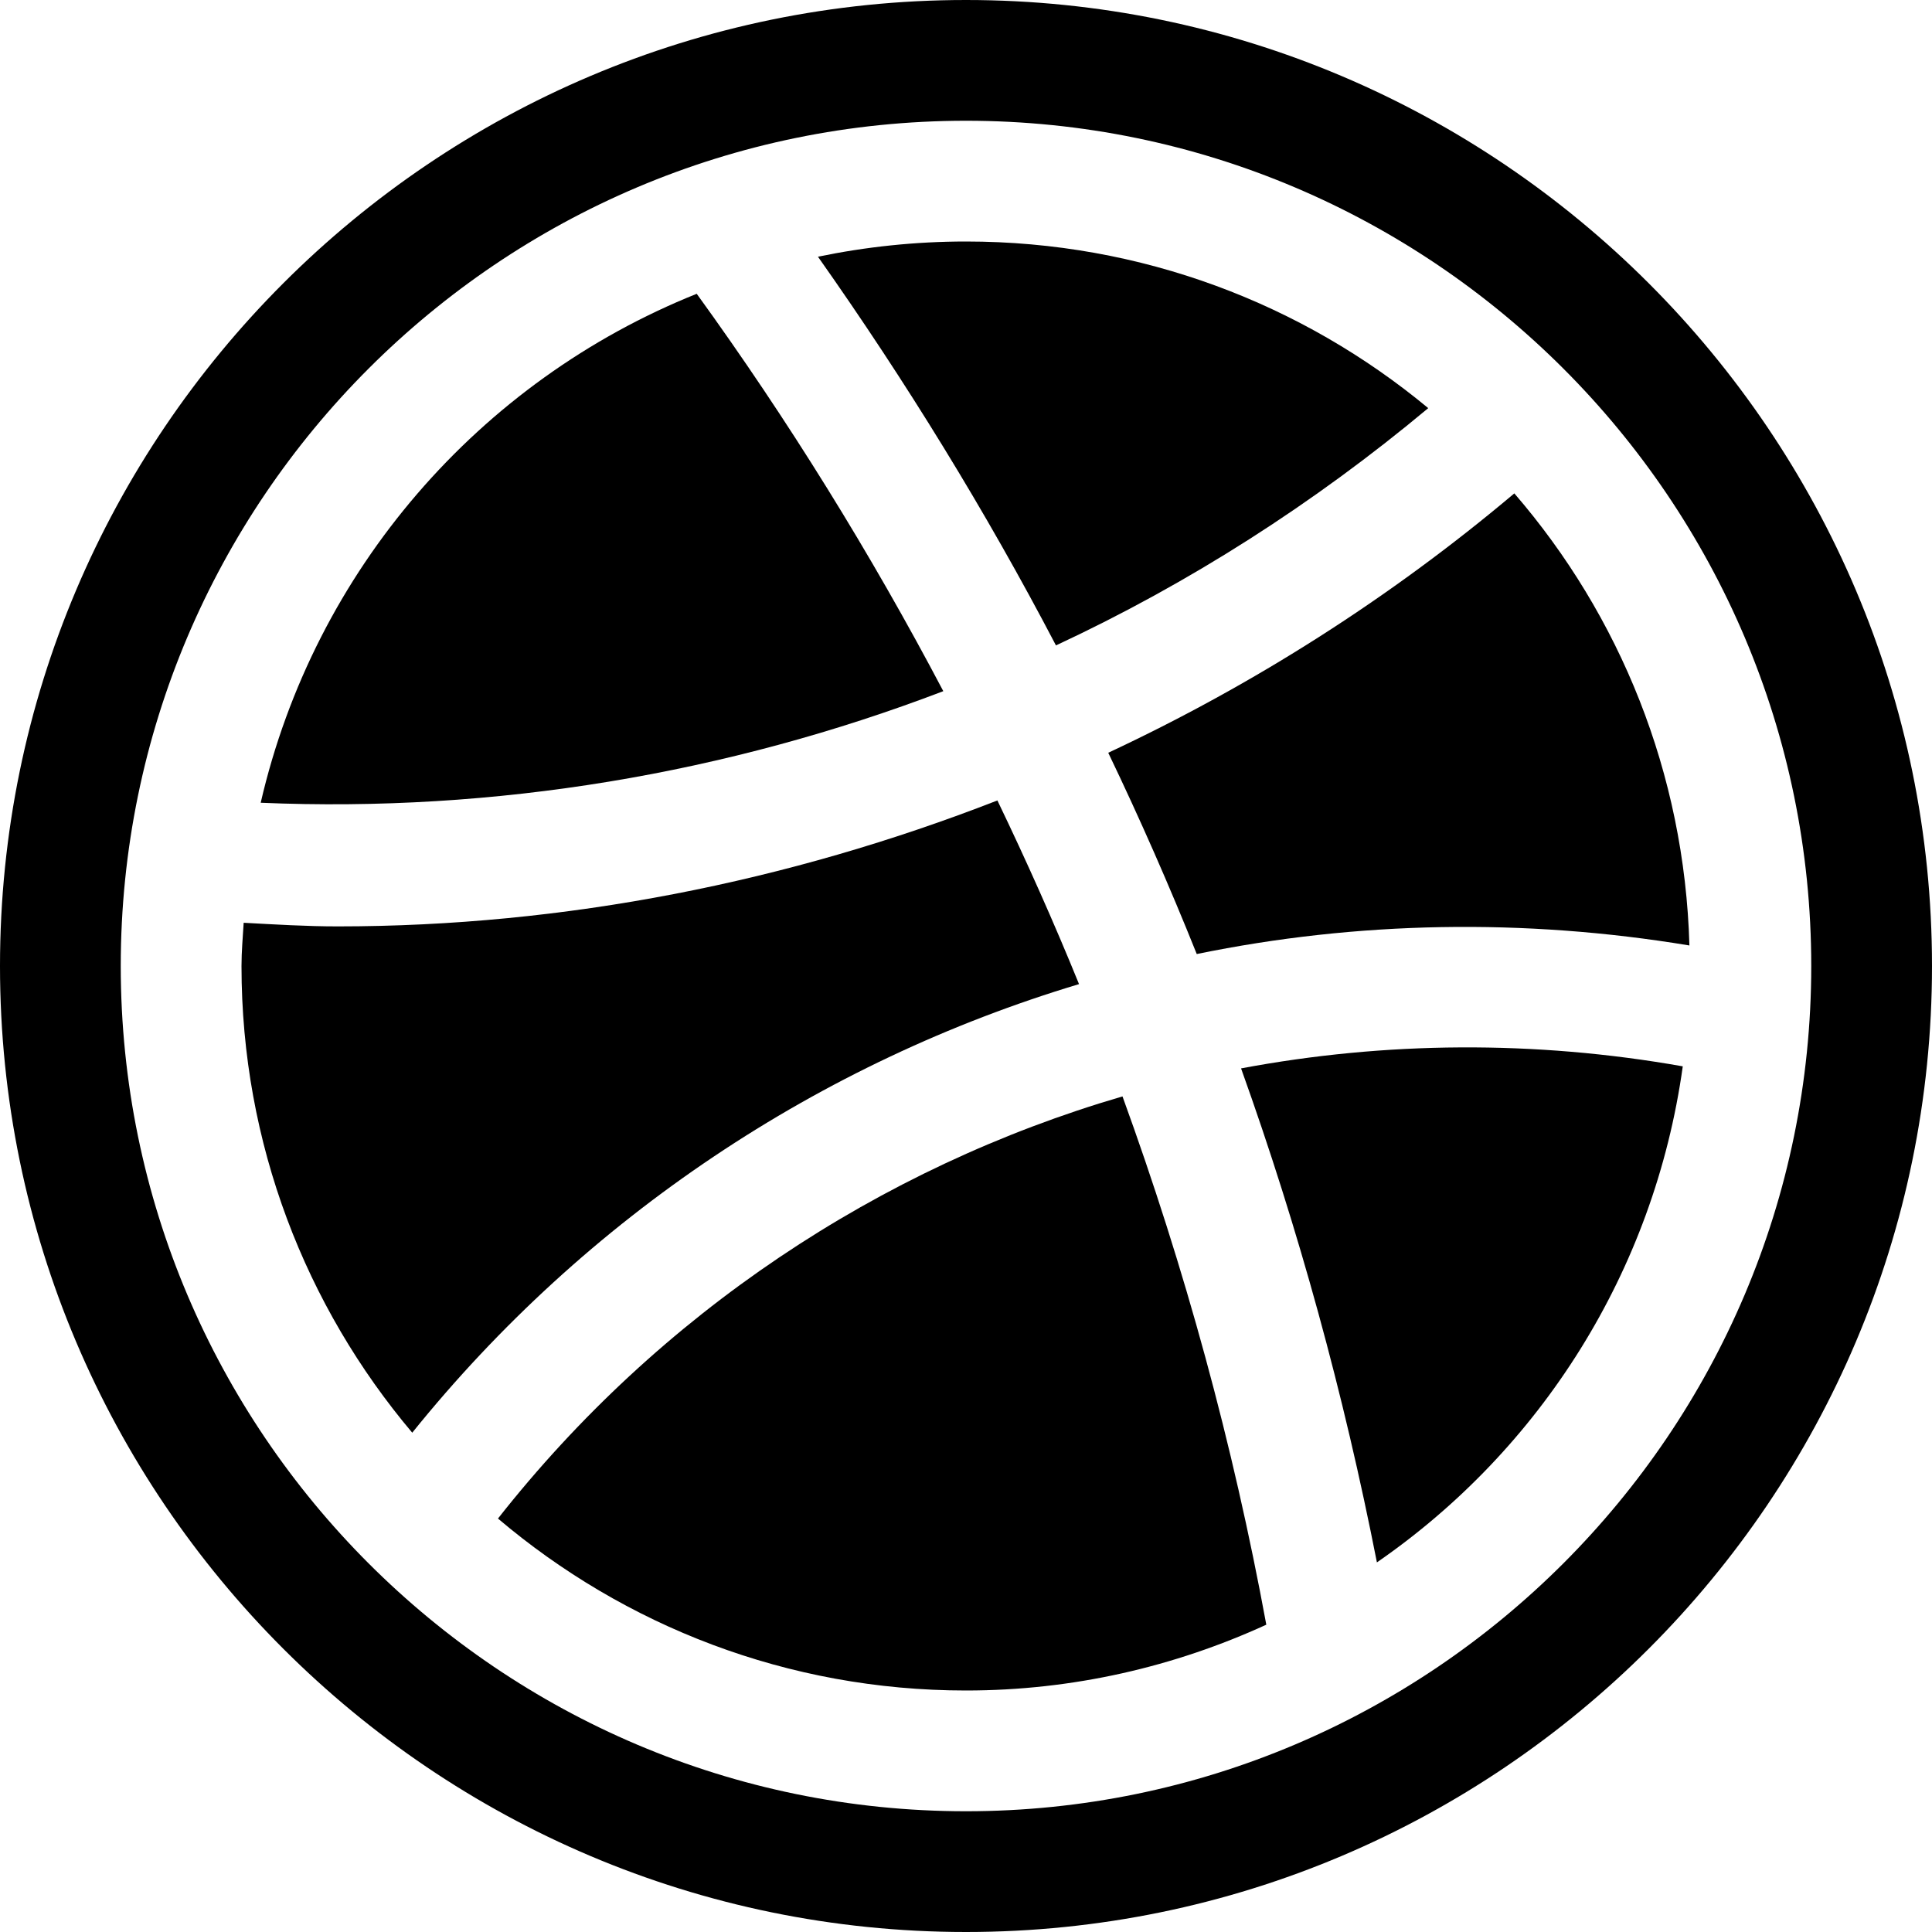
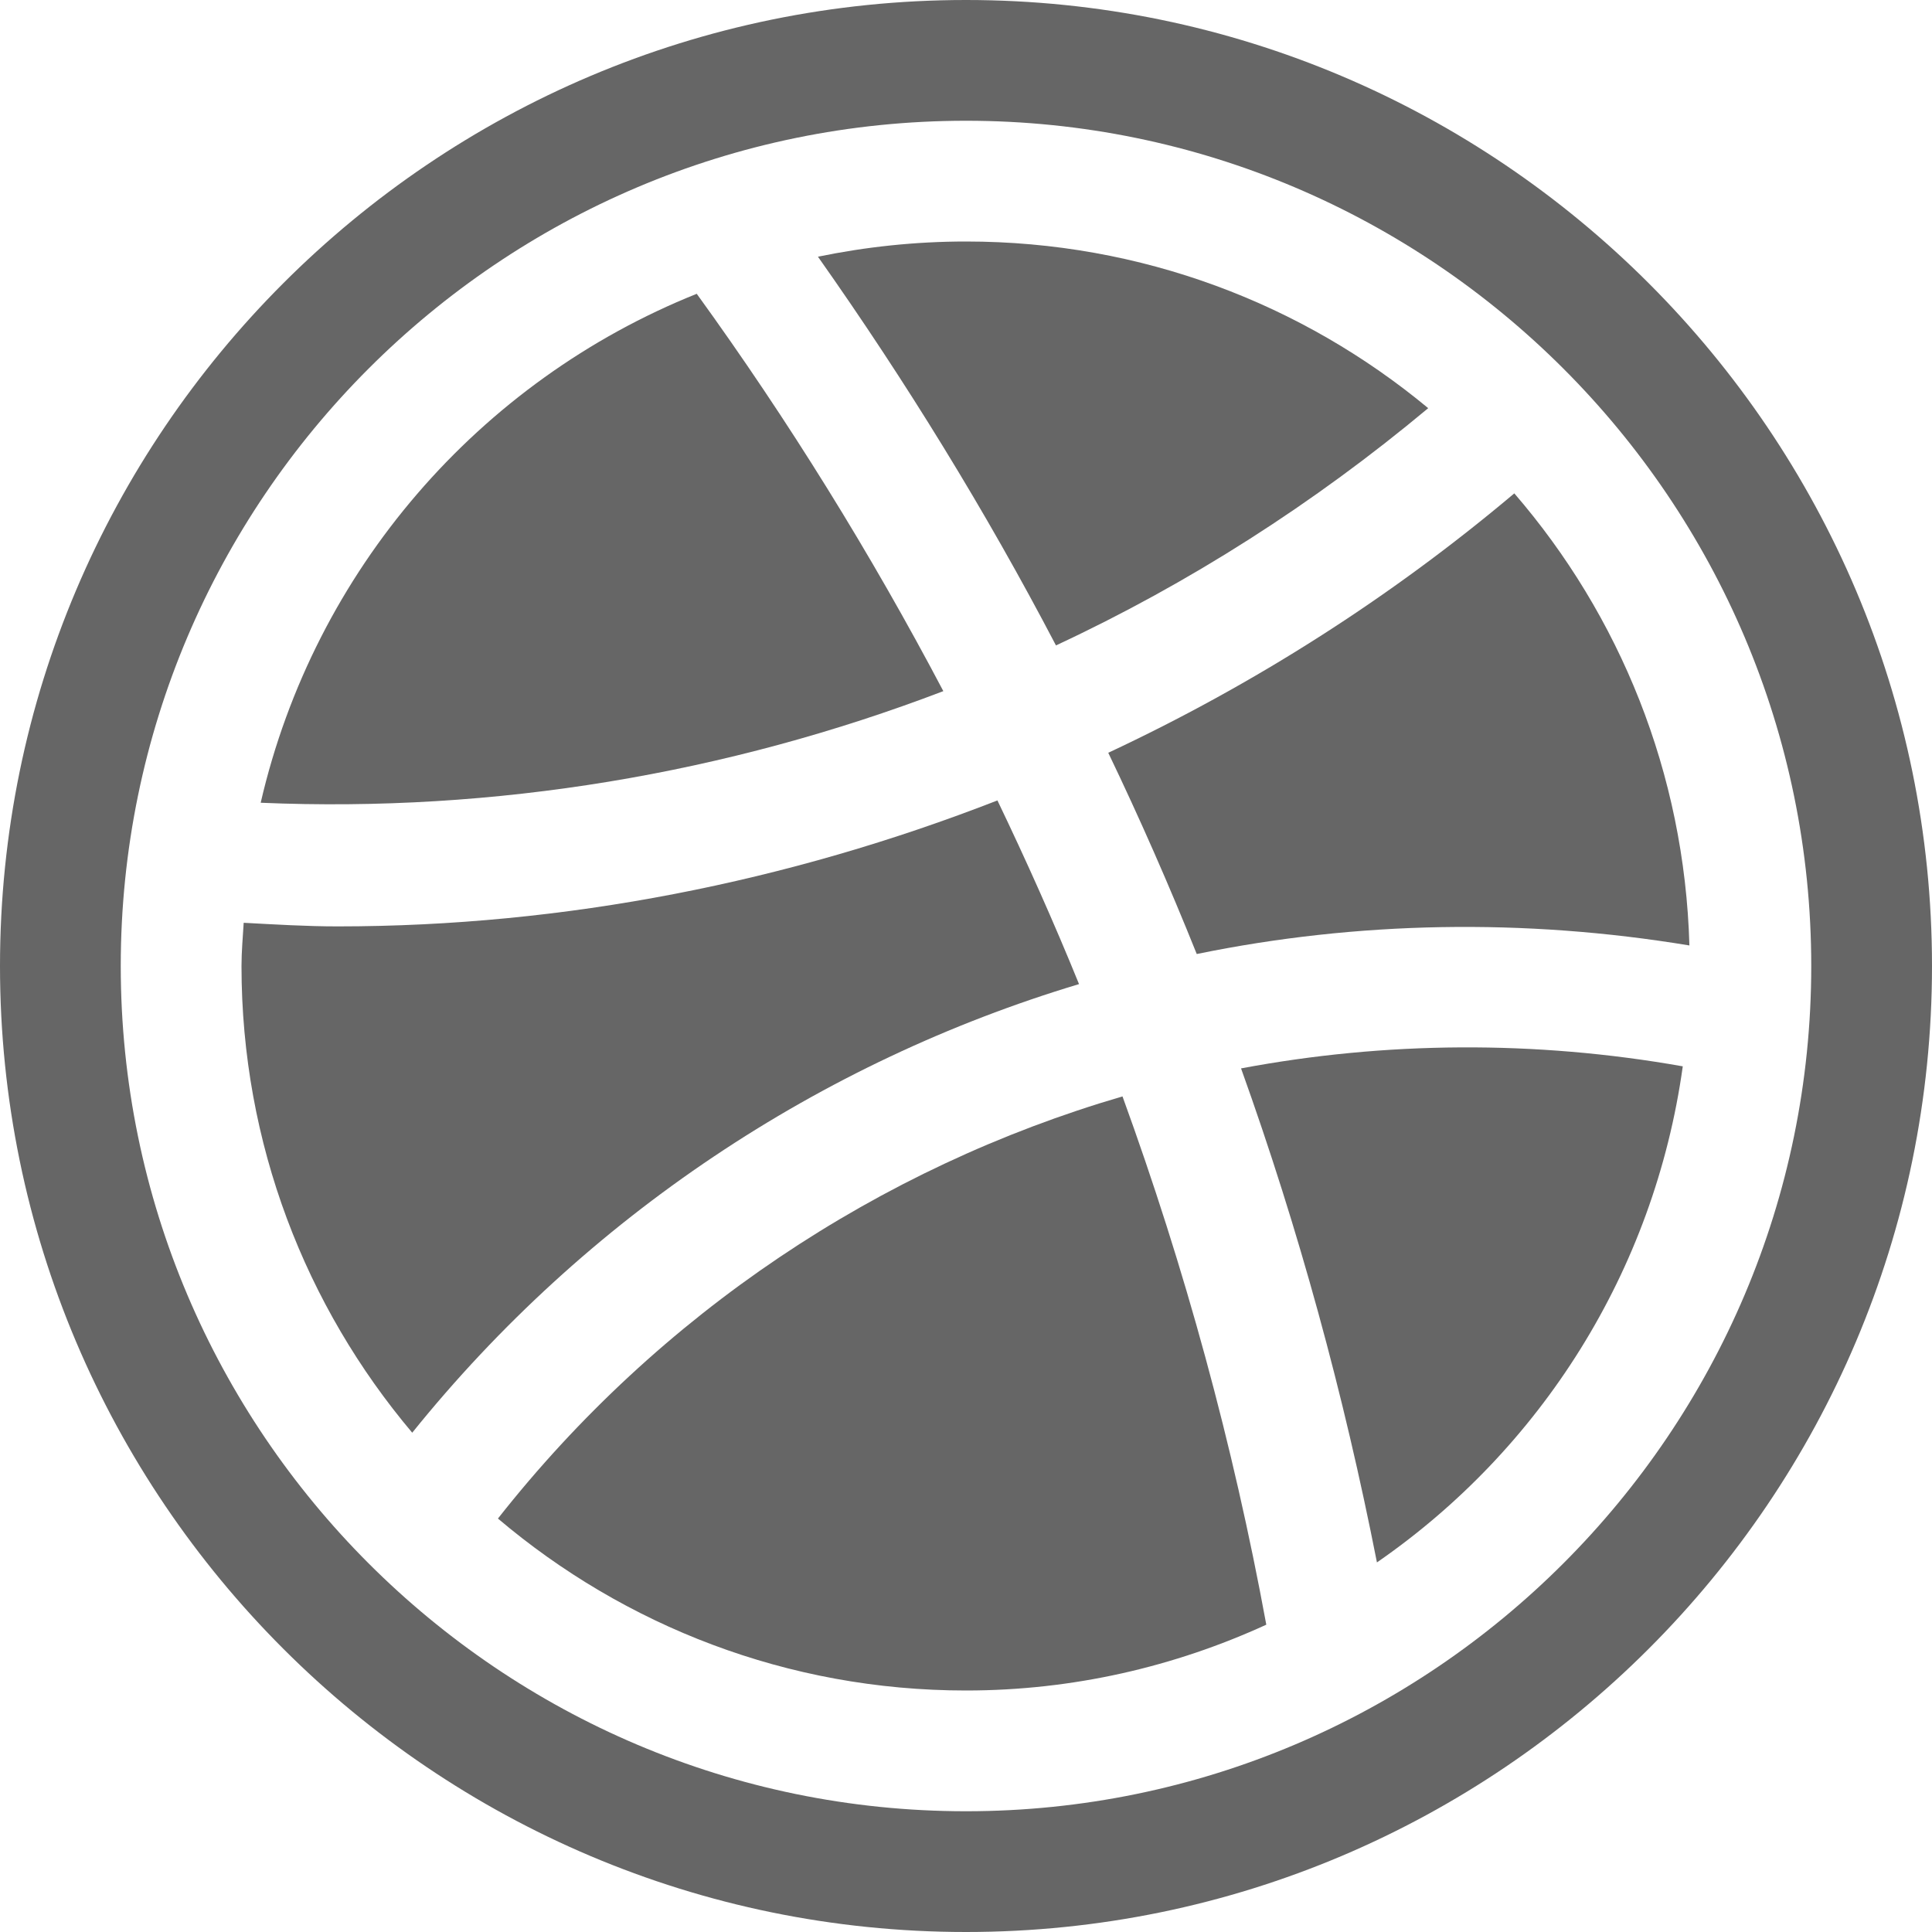
- <svg xmlns="http://www.w3.org/2000/svg" version="1.1" id="Capa_1" x="0px" y="0px" viewBox="0 0 512 512" style="enable-background:new 0 0 512 512;" xml:space="preserve">
-   <g>
-     <g>
-       <path d="M256,0C114.848,0,0,114.848,0,256s114.848,256,256,256s256-114.848,256-256S397.152,0,256,0z M256,480    C132.48,480,32,379.488,32,256C32,132.48,132.48,32,256,32c123.488,0,224,100.48,224,224C480,379.488,379.488,480,256,480z" />
-     </g>
-   </g>
-   <g>
-     <g>
-       <path d="M256,64c-13.44,0-26.56,1.408-39.232,4.032c23.296,33.024,44.448,67.392,63.072,103.008    c35.232-16.416,68.384-37.6,98.656-62.88C345.248,80.576,302.56,64,256,64z" />
-     </g>
-   </g>
-   <g>
-     <g>
-       <path d="M401.312,130.752c-32.928,27.744-69.152,50.752-107.616,68.736c8.416,17.536,16.224,35.296,23.456,53.344    c42.496-8.736,86.72-9.536,130.56-2.272C446.432,204.8,429.216,163.072,401.312,130.752z" />
-     </g>
-   </g>
-   <g>
-     <g>
-       <path d="M184.64,77.856c-57.632,23.104-101.344,73.28-115.552,134.88c62.144,2.656,123.648-7.712,180.896-29.568    C230.752,146.656,208.96,111.456,184.64,77.856z" />
-     </g>
-   </g>
-   <g>
-     <g>
-       <path d="M264.32,212.128c-55.424,21.6-114.624,33.376-174.816,33.376c-8.288,0-16.608-0.512-24.928-0.96    C64.352,248.352,64,252.128,64,256c0,47.136,17.056,90.272,45.248,123.68c46.112-57.248,108.096-98.272,176.704-118.88    C279.264,244.352,272.032,228.16,264.32,212.128z" />
-     </g>
-   </g>
-   <g>
-     <g>
-       <path d="M328.896,283.136c15.264,42.56,27.232,86.304,36,130.912c43.264-29.856,73.472-76.992,81.056-131.456    C406.72,275.648,367.072,275.968,328.896,283.136z" />
-     </g>
-   </g>
-   <g>
-     <g>
-       <path d="M297.472,290.56c-64.512,18.848-122.784,57.568-165.504,111.872C165.44,430.816,208.672,448,256,448    c28.416,0,55.328-6.336,79.584-17.44C326.784,382.752,313.984,335.968,297.472,290.56z" />
-     </g>
-   </g>
-   <g>
- </g>
-   <g>
- </g>
-   <g>
- </g>
-   <g>
- </g>
-   <g>
- </g>
-   <g>
- </g>
-   <g>
- </g>
-   <g>
- </g>
-   <g>
- </g>
-   <g>
- </g>
-   <g>
- </g>
-   <g>
- </g>
-   <g>
- </g>
-   <g>
- </g>
-   <g>
- </g>
+ <svg xmlns="http://www.w3.org/2000/svg" width="30" height="30" viewBox="0 0 30 30" fill="none">
+   <path d="M15 0C6.729 0 0 6.729 0 15C0 23.271 6.729 30 15 30C23.271 30 30 23.271 30 15C30 6.729 23.271 0 15 0ZM15 28.125C7.763 28.125 1.875 22.236 1.875 15C1.875 7.763 7.763 1.875 15 1.875C22.236 1.875 28.125 7.763 28.125 15C28.125 22.236 22.236 28.125 15 28.125Z" fill="black" fill-opacity="0.6" />
+   <path d="M15 3.75C14.213 3.75 13.444 3.833 12.701 3.986C14.066 5.921 15.306 7.935 16.397 10.022C18.461 9.06 20.404 7.819 22.177 6.338C20.229 4.721 17.728 3.75 15 3.75Z" fill="black" fill-opacity="0.6" />
+   <path d="M23.514 7.661C21.585 9.287 19.462 10.635 17.209 11.689C17.702 12.716 18.159 13.757 18.583 14.814C21.073 14.303 23.664 14.256 26.233 14.681C26.158 12 25.149 9.555 23.514 7.661Z" fill="black" fill-opacity="0.6" />
+   <path d="M10.819 4.562C7.442 5.916 4.881 8.856 4.048 12.465C7.689 12.621 11.293 12.013 14.648 10.732C13.521 8.593 12.244 6.531 10.819 4.562Z" fill="black" fill-opacity="0.6" />
+   <path d="M15.488 12.429C12.24 13.695 8.771 14.385 5.244 14.385C4.759 14.385 4.271 14.355 3.784 14.329C3.771 14.552 3.75 14.773 3.75 15C3.75 17.762 4.749 20.289 6.401 22.247C9.103 18.892 12.735 16.489 16.755 15.281C16.363 14.317 15.939 13.369 15.488 12.429Z" fill="black" fill-opacity="0.6" />
+   <path d="M19.271 16.59C20.166 19.084 20.867 21.647 21.381 24.261C23.916 22.511 25.686 19.749 26.13 16.558C23.831 16.151 21.508 16.17 19.271 16.59Z" fill="black" fill-opacity="0.6" />
+   <path d="M17.43 17.025C13.65 18.129 10.236 20.398 7.732 23.58C9.694 25.243 12.227 26.25 15 26.25C16.665 26.25 18.242 25.879 19.663 25.228C19.148 22.427 18.398 19.686 17.43 17.025Z" fill="black" fill-opacity="0.6" />
</svg>
